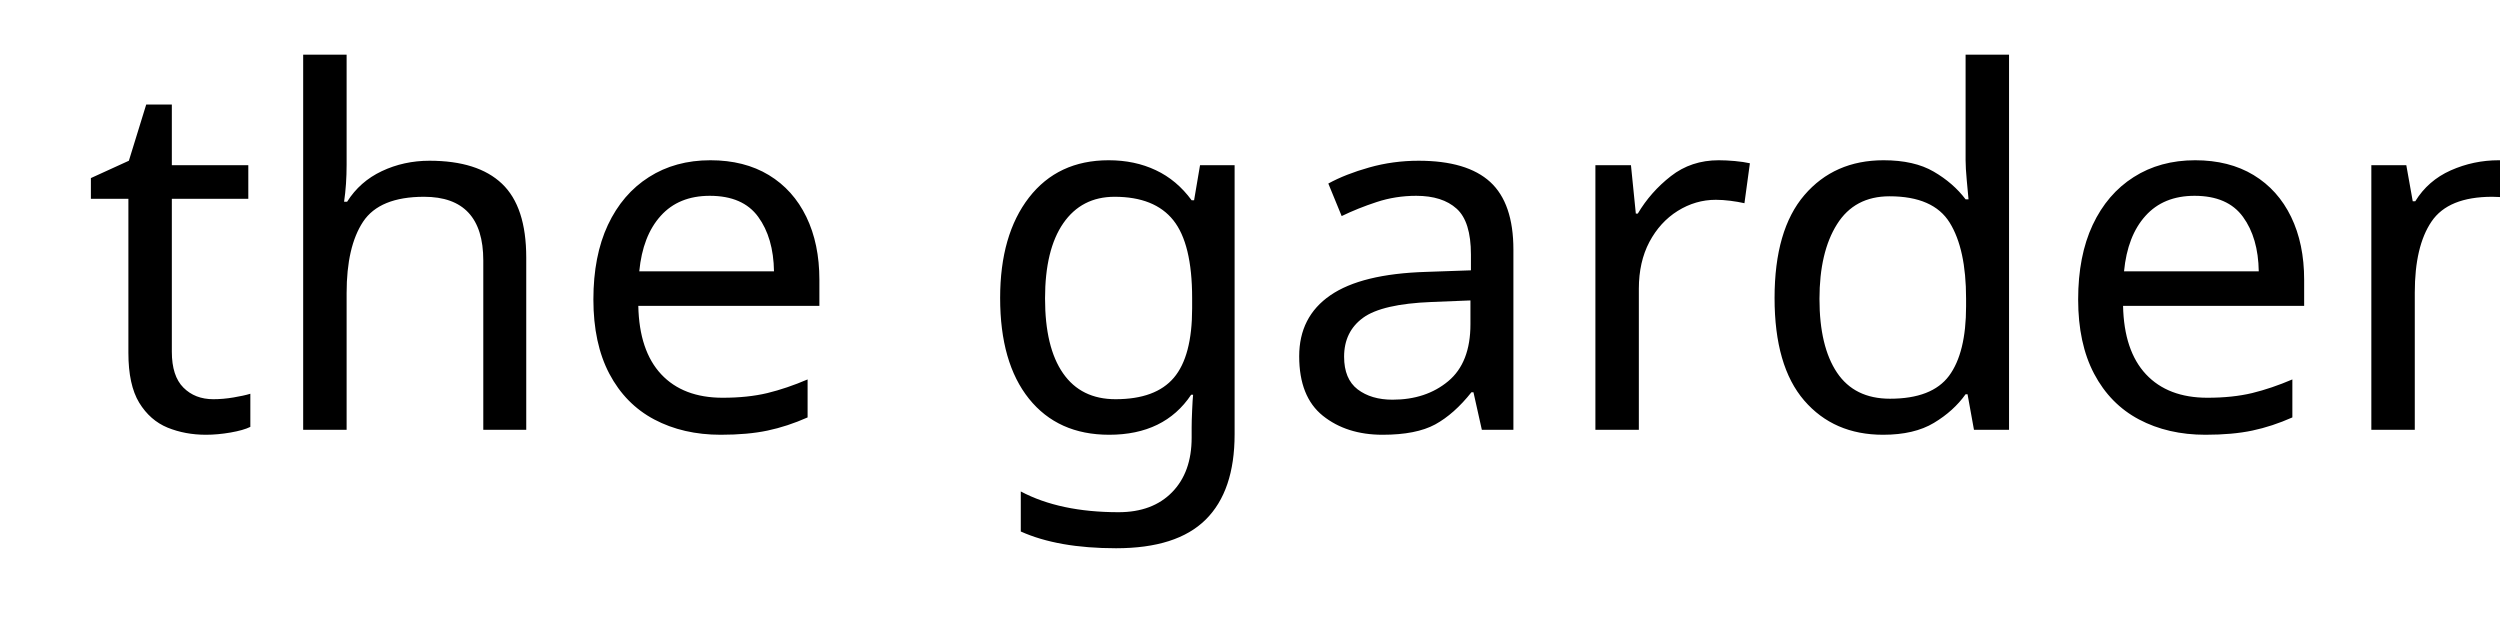
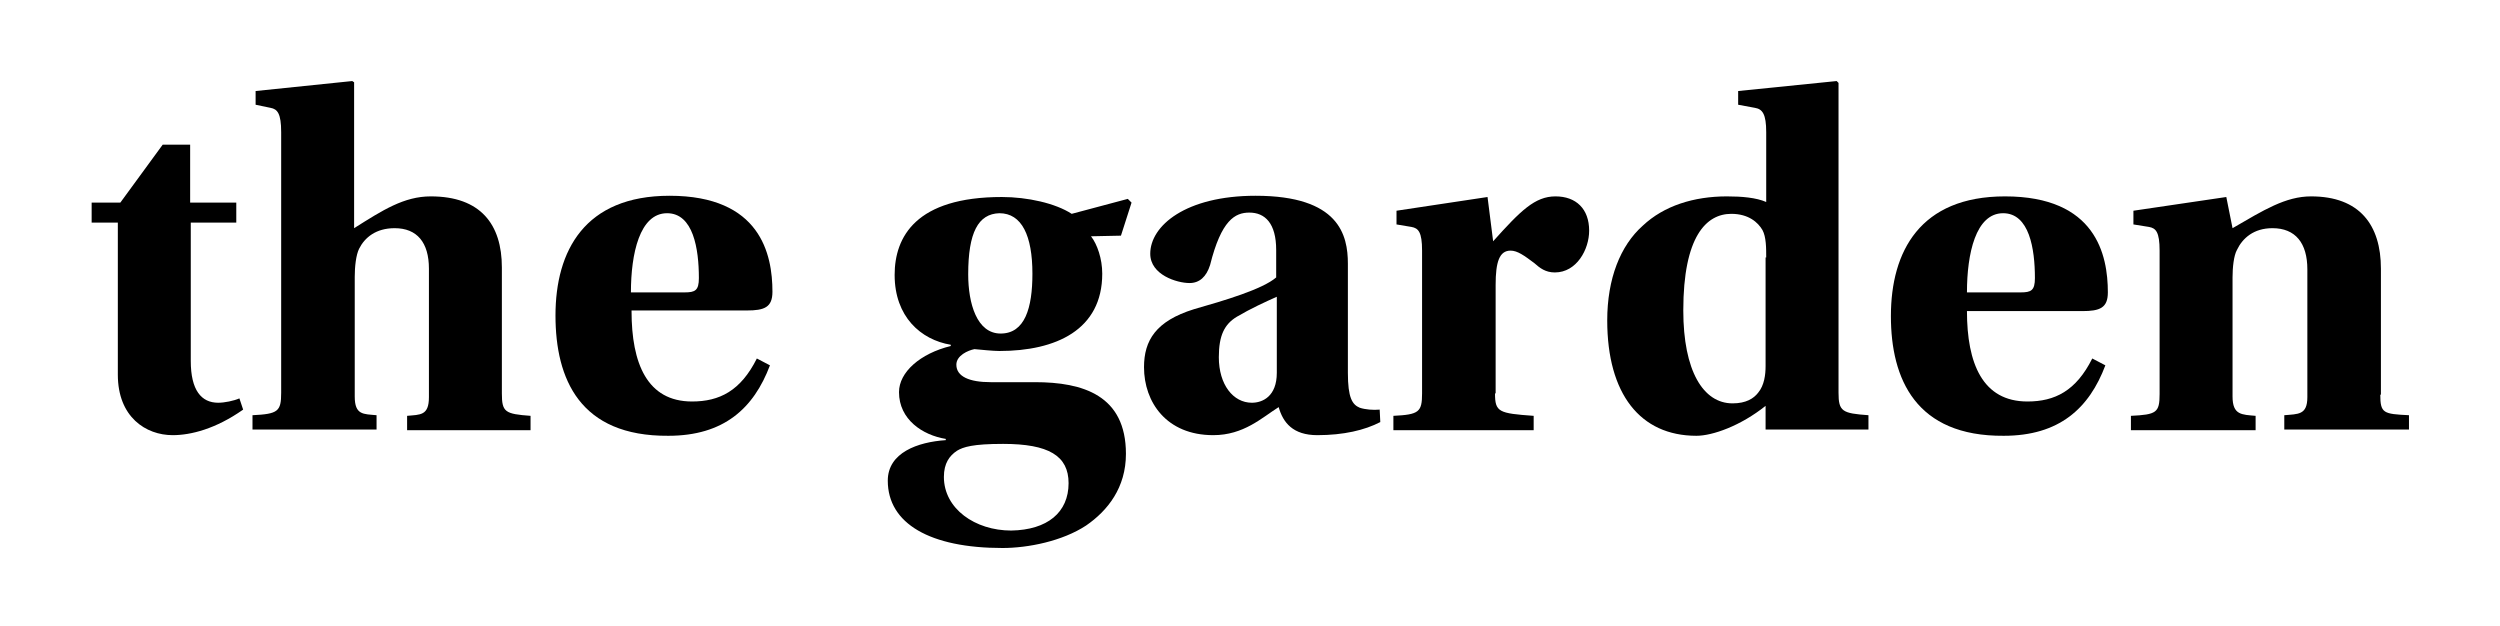
<svg xmlns="http://www.w3.org/2000/svg" version="1.1" id="Layer_1" x="0px" y="0px" viewBox="0 0 401 100.3" style="enable-background:new 0 0 401 100.3;" xml:space="preserve">
  <style type="text/css">
- 	.st0{font-family:'UtopiaStd-BoldSubh';}
- 	.st1{font-size:79.173px;}
+ 	.st0{enable-background:new    ;}
</style>
-   <text transform="matrix(1 0 0 1 13.3123 68.9388)" class="st0 st1">the garden</text>
+   <g class="st0">
+     <path d="M30.6,35.7v22.2c0,4.7,1.7,6.7,4.4,6.7c1,0,2.5-0.3,3.4-0.7l0.6,1.8c-4.4,3.1-8.4,4.1-11.3,4.1c-4.3,0-8.8-2.9-8.8-9.7   V35.7h-4.2v-3.2h4.6l6.8-9.3h4.4v9.3h7.4v3.2H30.6z" />
+     <path d="M45.1,21.2c0-3-0.6-3.7-1.7-3.9L41,16.8v-2.2L56.5,13l0.3,0.2v23.4c4.6-2.9,8-5.1,12.3-5.1c8,0,11.4,4.5,11.4,11.4v20.2   c0,3,0.5,3.3,4.6,3.6v2.3H65.3v-2.3c2.1-0.2,3.5,0,3.5-3V43.1c0-4.2-1.9-6.5-5.5-6.5c-3,0-4.8,1.5-5.7,3.3c-0.5,1-0.7,2.9-0.7,4.5   v19.2c0,3,1.4,2.8,3.5,3v2.3H40.5v-2.3c4.1-0.2,4.6-0.6,4.6-3.6V21.2z" />
+     <path d="M101.3,49.9c0,8.4,2.5,14.5,9.7,14.5c4.4,0,7.8-1.7,10.4-6.9l2.1,1.1c-2.6,6.9-7.4,11.3-16.3,11.3   C93,70,89.1,60.8,89.1,50.6c0-10.4,4.7-19.2,18.3-19.2c14.6,0,16.5,9.4,16.5,15.4c0,2.5-1.3,3-4.1,3H101.3z M109.8,46.9   c1.7,0,2.3-0.3,2.3-2.3c0-4.7-0.9-10.4-5.1-10.4c-4.4,0-5.8,6.5-5.8,12.7H109.8z" />
+     <path d="M180.9,31.9l0.6,0.6l-1.7,5.3l-4.8,0.1c1,1.3,1.8,3.6,1.8,6c0,9-7.4,12.4-16.5,12.4c-1,0-2.9-0.2-4-0.3   c-1,0.2-2.9,1-2.9,2.5c0,1.9,2.1,2.8,5.5,2.8h7.1c7.7,0,14.6,2.1,14.6,11.5c0,5.4-2.9,9.1-6.4,11.5c-3.8,2.5-9.3,3.6-13.4,3.6   c-11.6,0-18.4-3.9-18.4-10.8c0-4.5,4.8-6.2,9.3-6.5v-0.2c-3.7-0.6-7.5-3.1-7.5-7.5c0-3.2,3.4-6.2,8.3-7.4v-0.2   c-4.8-0.8-9-4.5-9-11.2c0-6.1,3.4-12.5,17.2-12.5c4.1,0,8.6,1,11.2,2.7L180.9,31.9z M171.4,77.5c0-4.4-3.2-6.3-10.5-6.3   c-4.9,0-6.4,0.5-7.4,1.1c-1.2,0.8-2.1,2-2.1,4.2c0,5.1,5,8.6,10.8,8.6C168,85,171.4,82.2,171.4,77.5z M155.3,44   c0,4.7,1.4,9.5,5.2,9.5c3.9,0,5.1-4.1,5.1-9.6c0-6.1-1.7-9.7-5.3-9.7C156.9,34.3,155.3,37.3,155.3,44z" />
+     <path d="M216.2,59.8c0,4,0.7,5.1,1.9,5.6c0.9,0.3,2.2,0.4,3.2,0.3l0.1,2c-2.5,1.3-5.9,2.1-10.1,2.1c-3.9,0-5.5-2-6.2-4.5   c-2.7,1.7-5.6,4.5-10.5,4.5c-7.5,0-11.1-5.3-11.1-10.9c0-4.3,1.9-7.4,8-9.3c4.9-1.4,11-3.2,13.2-5.1v-4.4c0-4.3-1.8-6-4.3-6   c-2.3,0-4.5,1.2-6.3,8.4c-0.6,1.9-1.7,2.9-3.3,2.9c-2,0-6.3-1.3-6.3-4.7c0-4.5,5.7-9.3,16.9-9.3c13.4,0,14.8,6.3,14.8,10.9V59.8z    M204.8,47.6c-1.8,0.8-4.2,1.9-6.4,3.2c-2,1.2-2.9,3-2.9,6.5c0,4.4,2.3,7.3,5.3,7.3c1.7,0,4-1,4-4.8V47.6z" />
+     <path d="M239.8,63.1c0,3,0.6,3.2,6.2,3.6v2.3h-22.5v-2.3c4.1-0.2,4.6-0.6,4.6-3.6V40.2c0-3-0.6-3.6-1.7-3.8L224,36v-2.2l14.6-2.2   l0.9,7.1c4.4-4.9,6.7-7.2,10-7.2s5.4,2,5.4,5.5c0,3-2,6.7-5.5,6.7c-1.5,0-2.4-0.7-3.3-1.5c-1.6-1.2-2.7-2-3.8-2   c-1.8,0-2.4,1.8-2.4,5.5V63.1z" />
+     <path d="M281.5,17.3l-2.7-0.5v-2.2l15.8-1.6l0.3,0.3v49.7c0,3,0.6,3.3,4.8,3.6v2.3h-16.5v-3.8c-4,3.2-8.5,4.8-11.1,4.8   c-9,0-14.3-6.7-14.3-18.5c0-6.7,2.1-12,5.7-15.2c3.4-3.2,8.2-4.7,13.5-4.7c2.4,0,4.7,0.2,6.3,0.9V21.2   C283.3,18.3,282.7,17.5,281.5,17.3z M283.3,41.3c0-1.5,0-3.3-0.6-4.4c-0.7-1.2-2.2-2.6-5-2.6c-4,0-7.7,3.6-7.7,15.5   c0,9.7,3.2,14.9,7.9,14.9c2.2,0,3.4-0.8,4.1-1.7c1-1.2,1.2-2.9,1.2-4.3V41.3z" />
+     <path d="M315.5,49.9c0,8.4,2.5,14.5,9.7,14.5c4.4,0,7.8-1.7,10.4-6.9l2.1,1.1c-2.6,6.9-7.4,11.3-16.3,11.3   c-14.1,0.1-18.1-9.1-18.1-19.2c0-10.4,4.7-19.2,18.3-19.2c14.6,0,16.5,9.4,16.5,15.4c0,2.5-1.3,3-4.1,3H315.5z M324.1,46.9   c1.7,0,2.3-0.3,2.3-2.3c0-4.7-0.9-10.4-5.1-10.4c-4.4,0-5.8,6.5-5.8,12.7H324.1z" />
+     <path d="M381.8,63.3c0,3,0.5,3.1,4.6,3.3v2.3h-20v-2.3c2.2-0.2,3.7,0,3.7-2.9V43.2c0-4.2-1.9-6.6-5.6-6.6c-3,0-4.8,1.6-5.7,3.5   c-0.5,0.9-0.7,2.8-0.7,4.4v19.1c0,3,1.5,2.9,3.7,3.1v2.3h-20v-2.3c4.1-0.2,4.6-0.5,4.6-3.5v-23c0-3-0.6-3.6-1.7-3.8l-2.5-0.4v-2.2   l14.9-2.2l1,5c5-2.9,8.5-5.1,12.6-5.1c7.8,0,11.2,4.6,11.2,11.6V63.3z" />
+   </g>
</svg>
